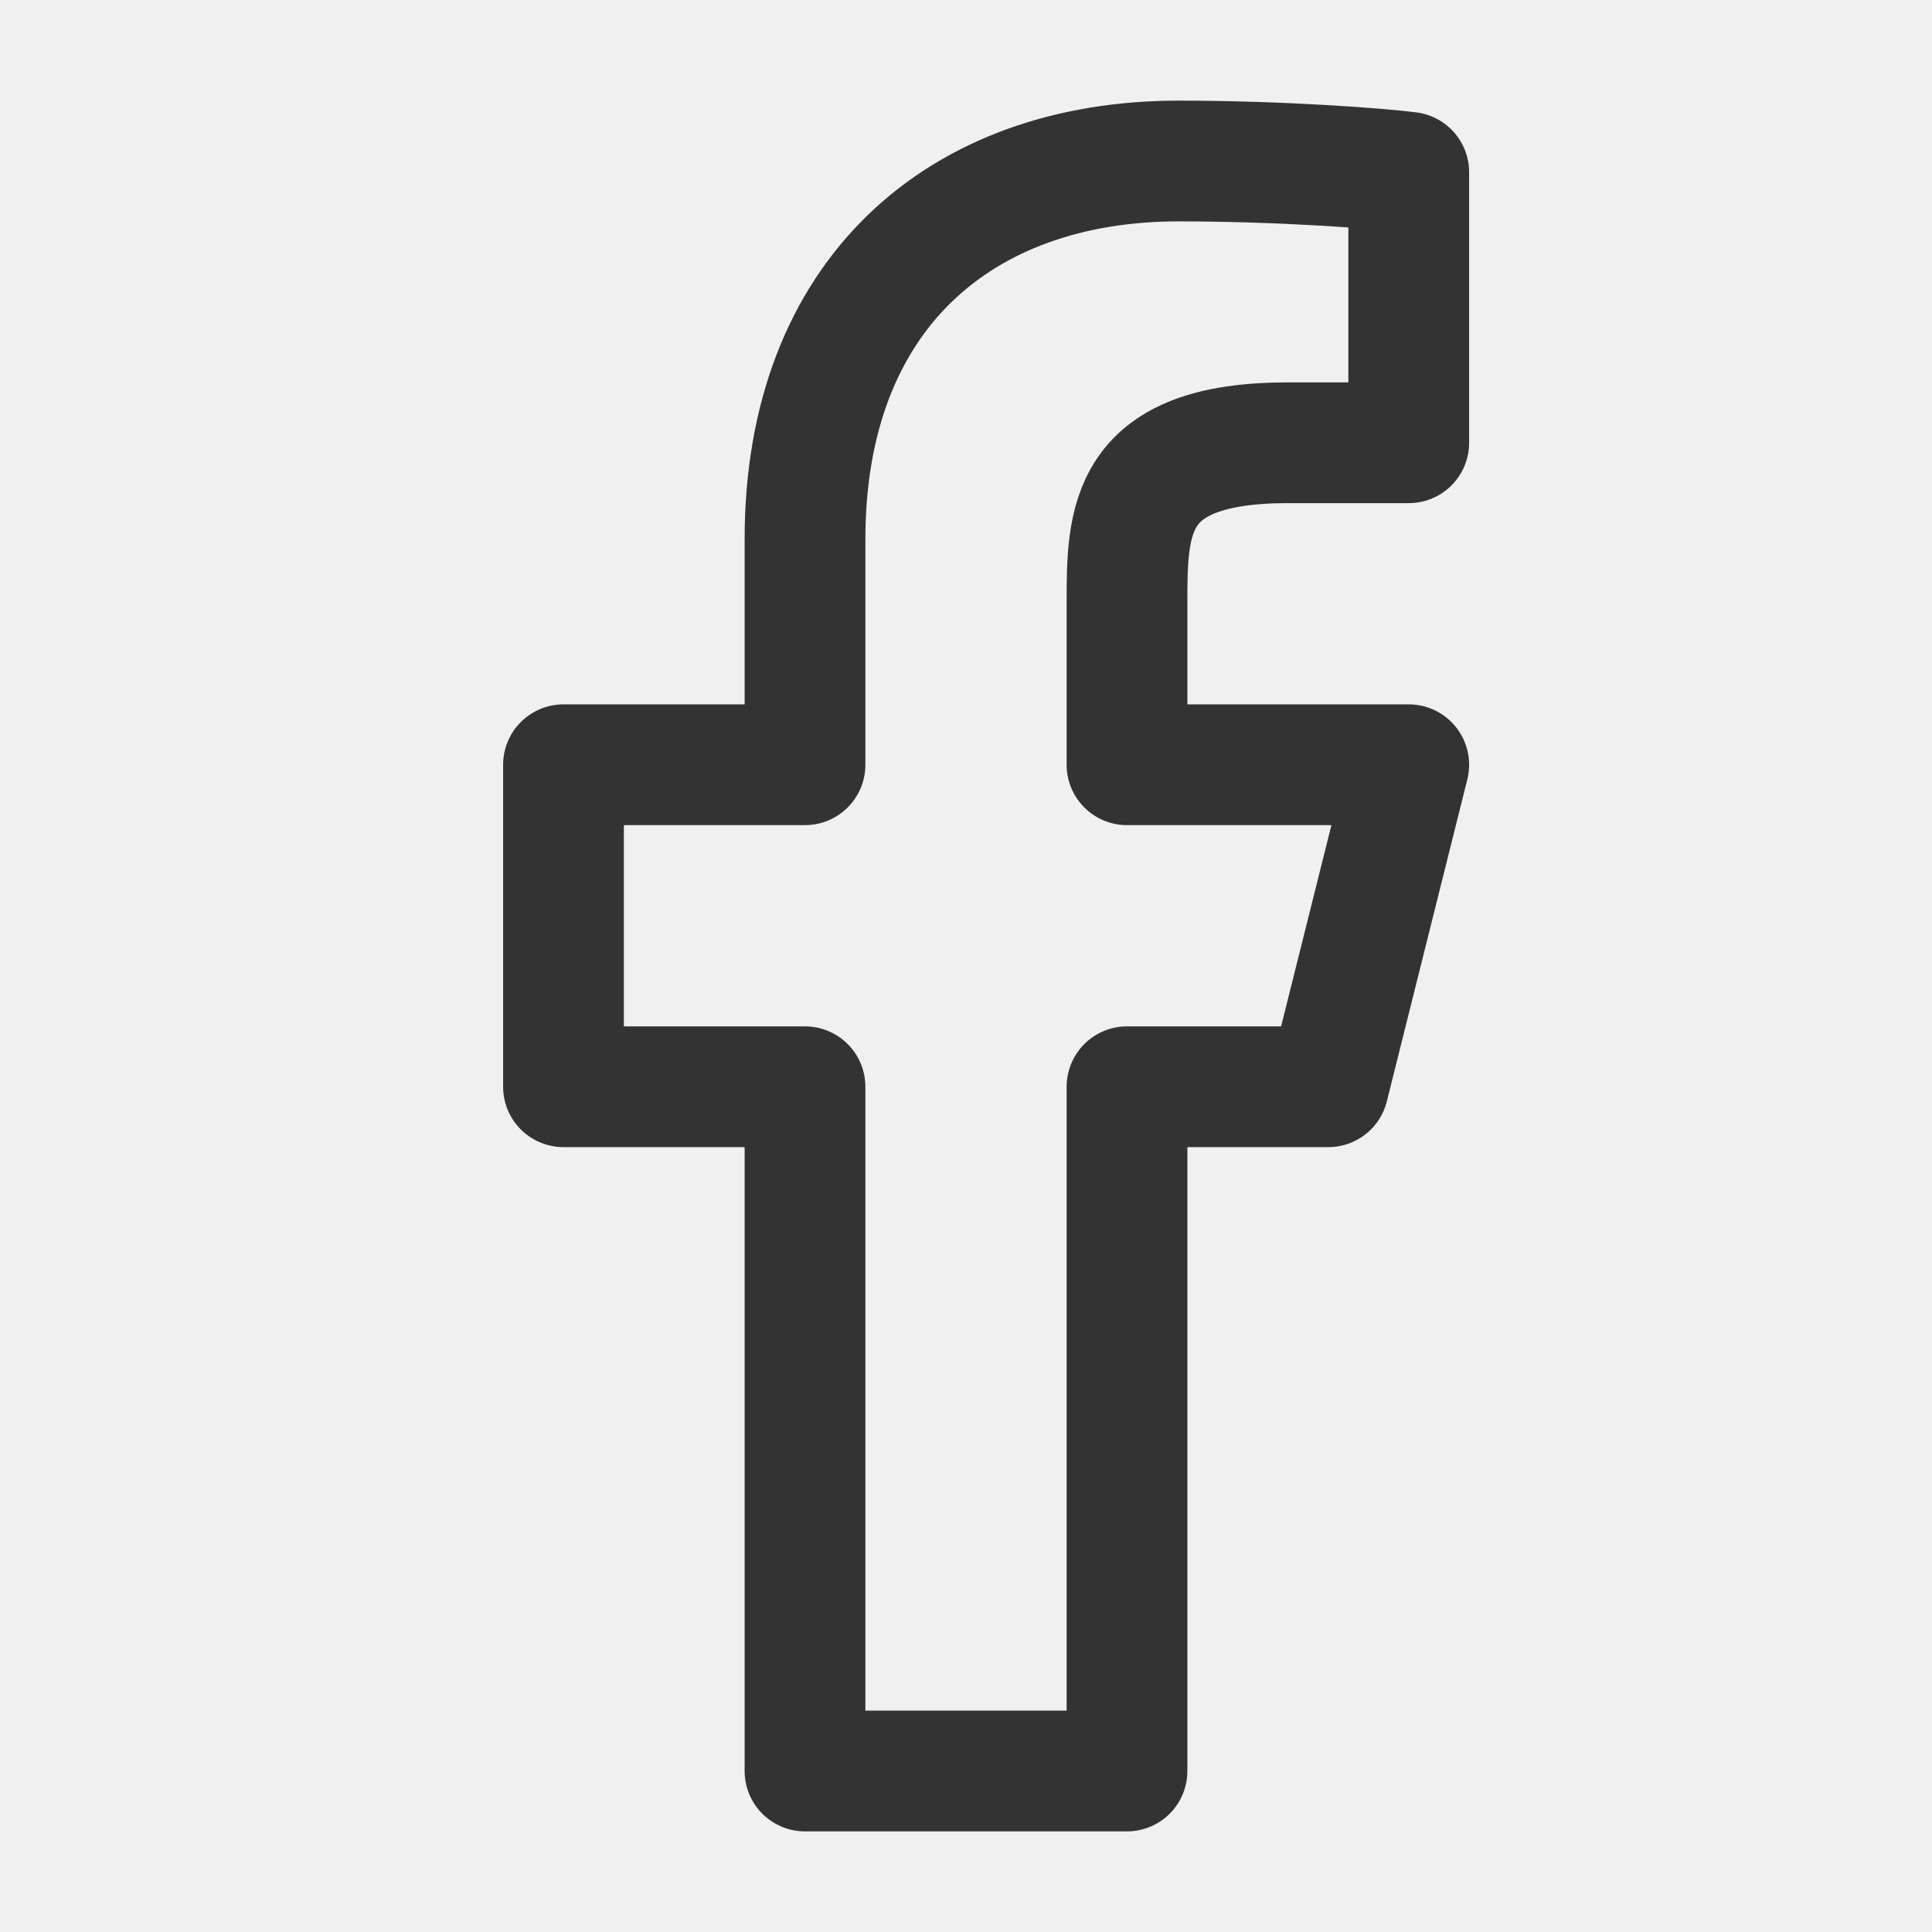
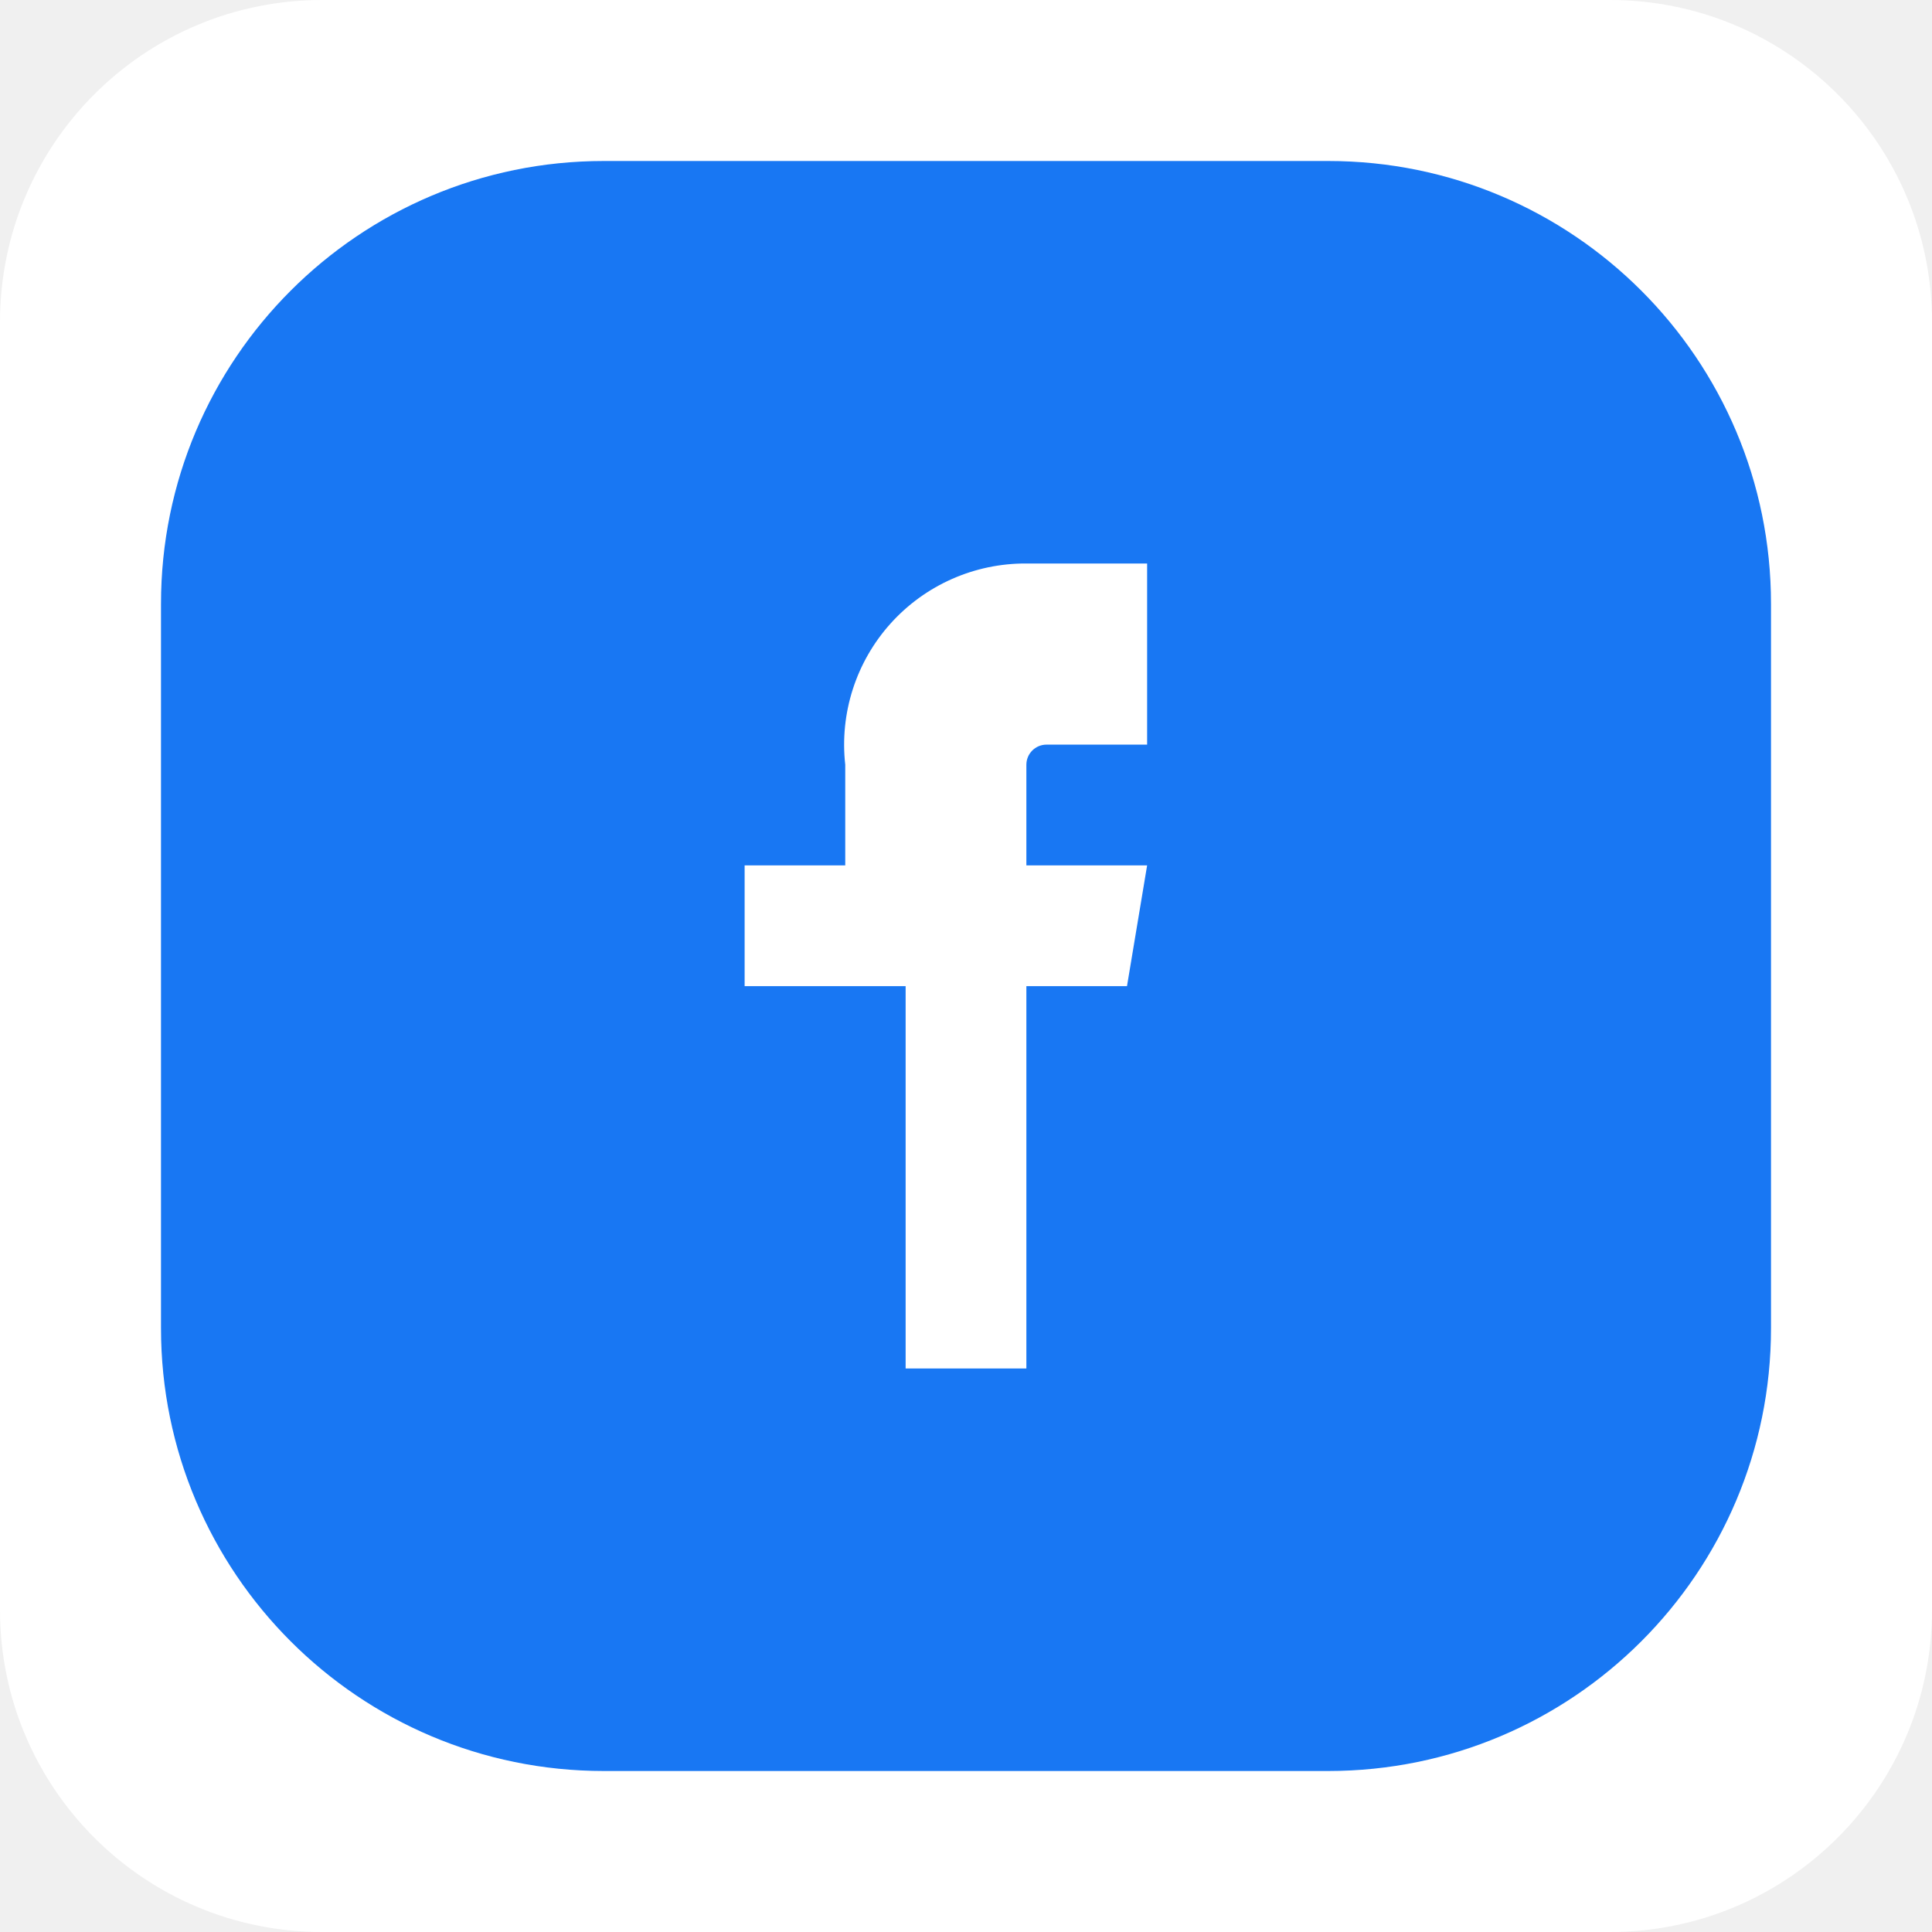
<svg xmlns="http://www.w3.org/2000/svg" width="24" height="24" viewBox="0 0 24 24" fill="none">
-   <path d="M14 13.5H16.5L17.5 9.5H14V7.5C14 6.47 14 5.5 16 5.5H17.5V2.14C17.174 2.097 15.943 2 14.643 2C11.928 2 10 3.657 10 6.7V9.5H7V13.5H10V22H14V13.5Z" stroke="#333333" stroke-width="1.5" stroke-linecap="round" stroke-linejoin="round" />
+   <rect width="24" height="24" rx="4" fill="white" />
+   <path d="M16.5 2h-9A5.5 5.5 0 0 0 2 7.5v9A5.5 5.5 0 0 0 7.5 22h9A5.5 5.5 0 0 0 22 16.5v-9A5.5 5.5 0 0 0 16.5 2zm-2.25 7.25h-1.25c-.138 0-.25.112-.25.25v1.25h1.5l-.25 1.5h-1.25V17h-1.5v-4.75H9.25v-1.5h1.25v-1.25A2.25 2.25 0 0 1 12.75 7h1.5v1.5z" fill="#1877F3" />
</svg>
